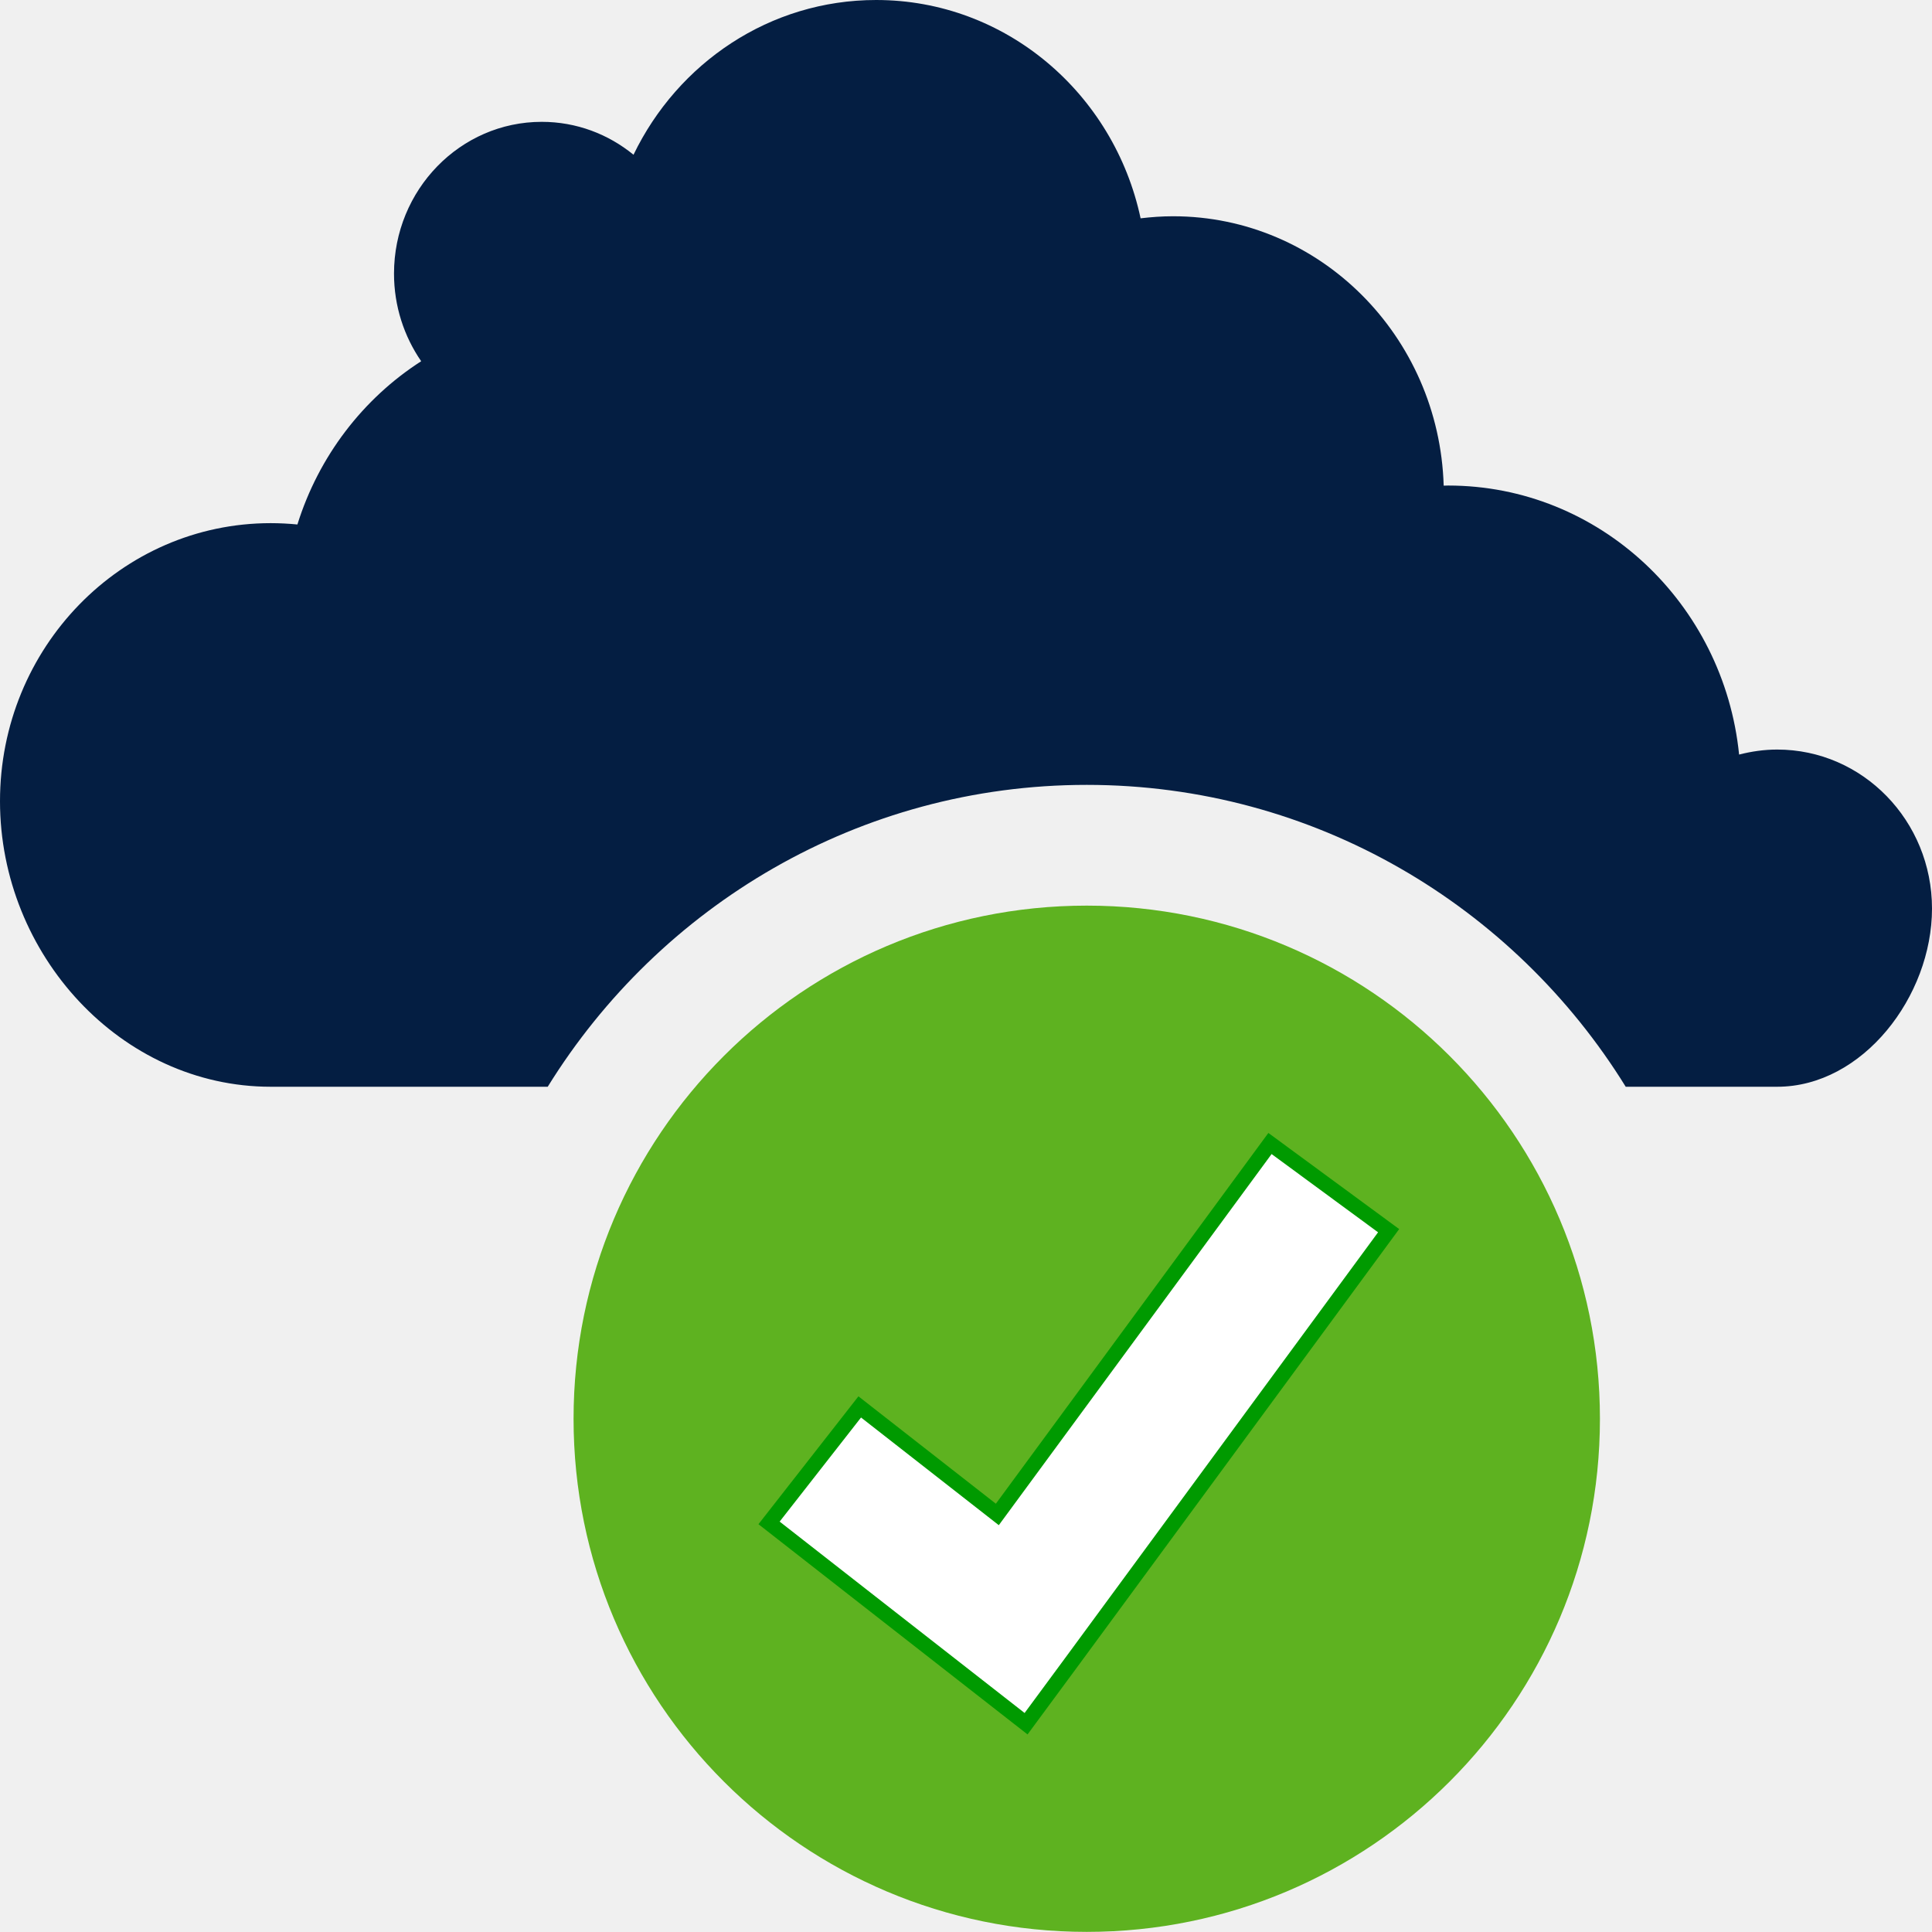
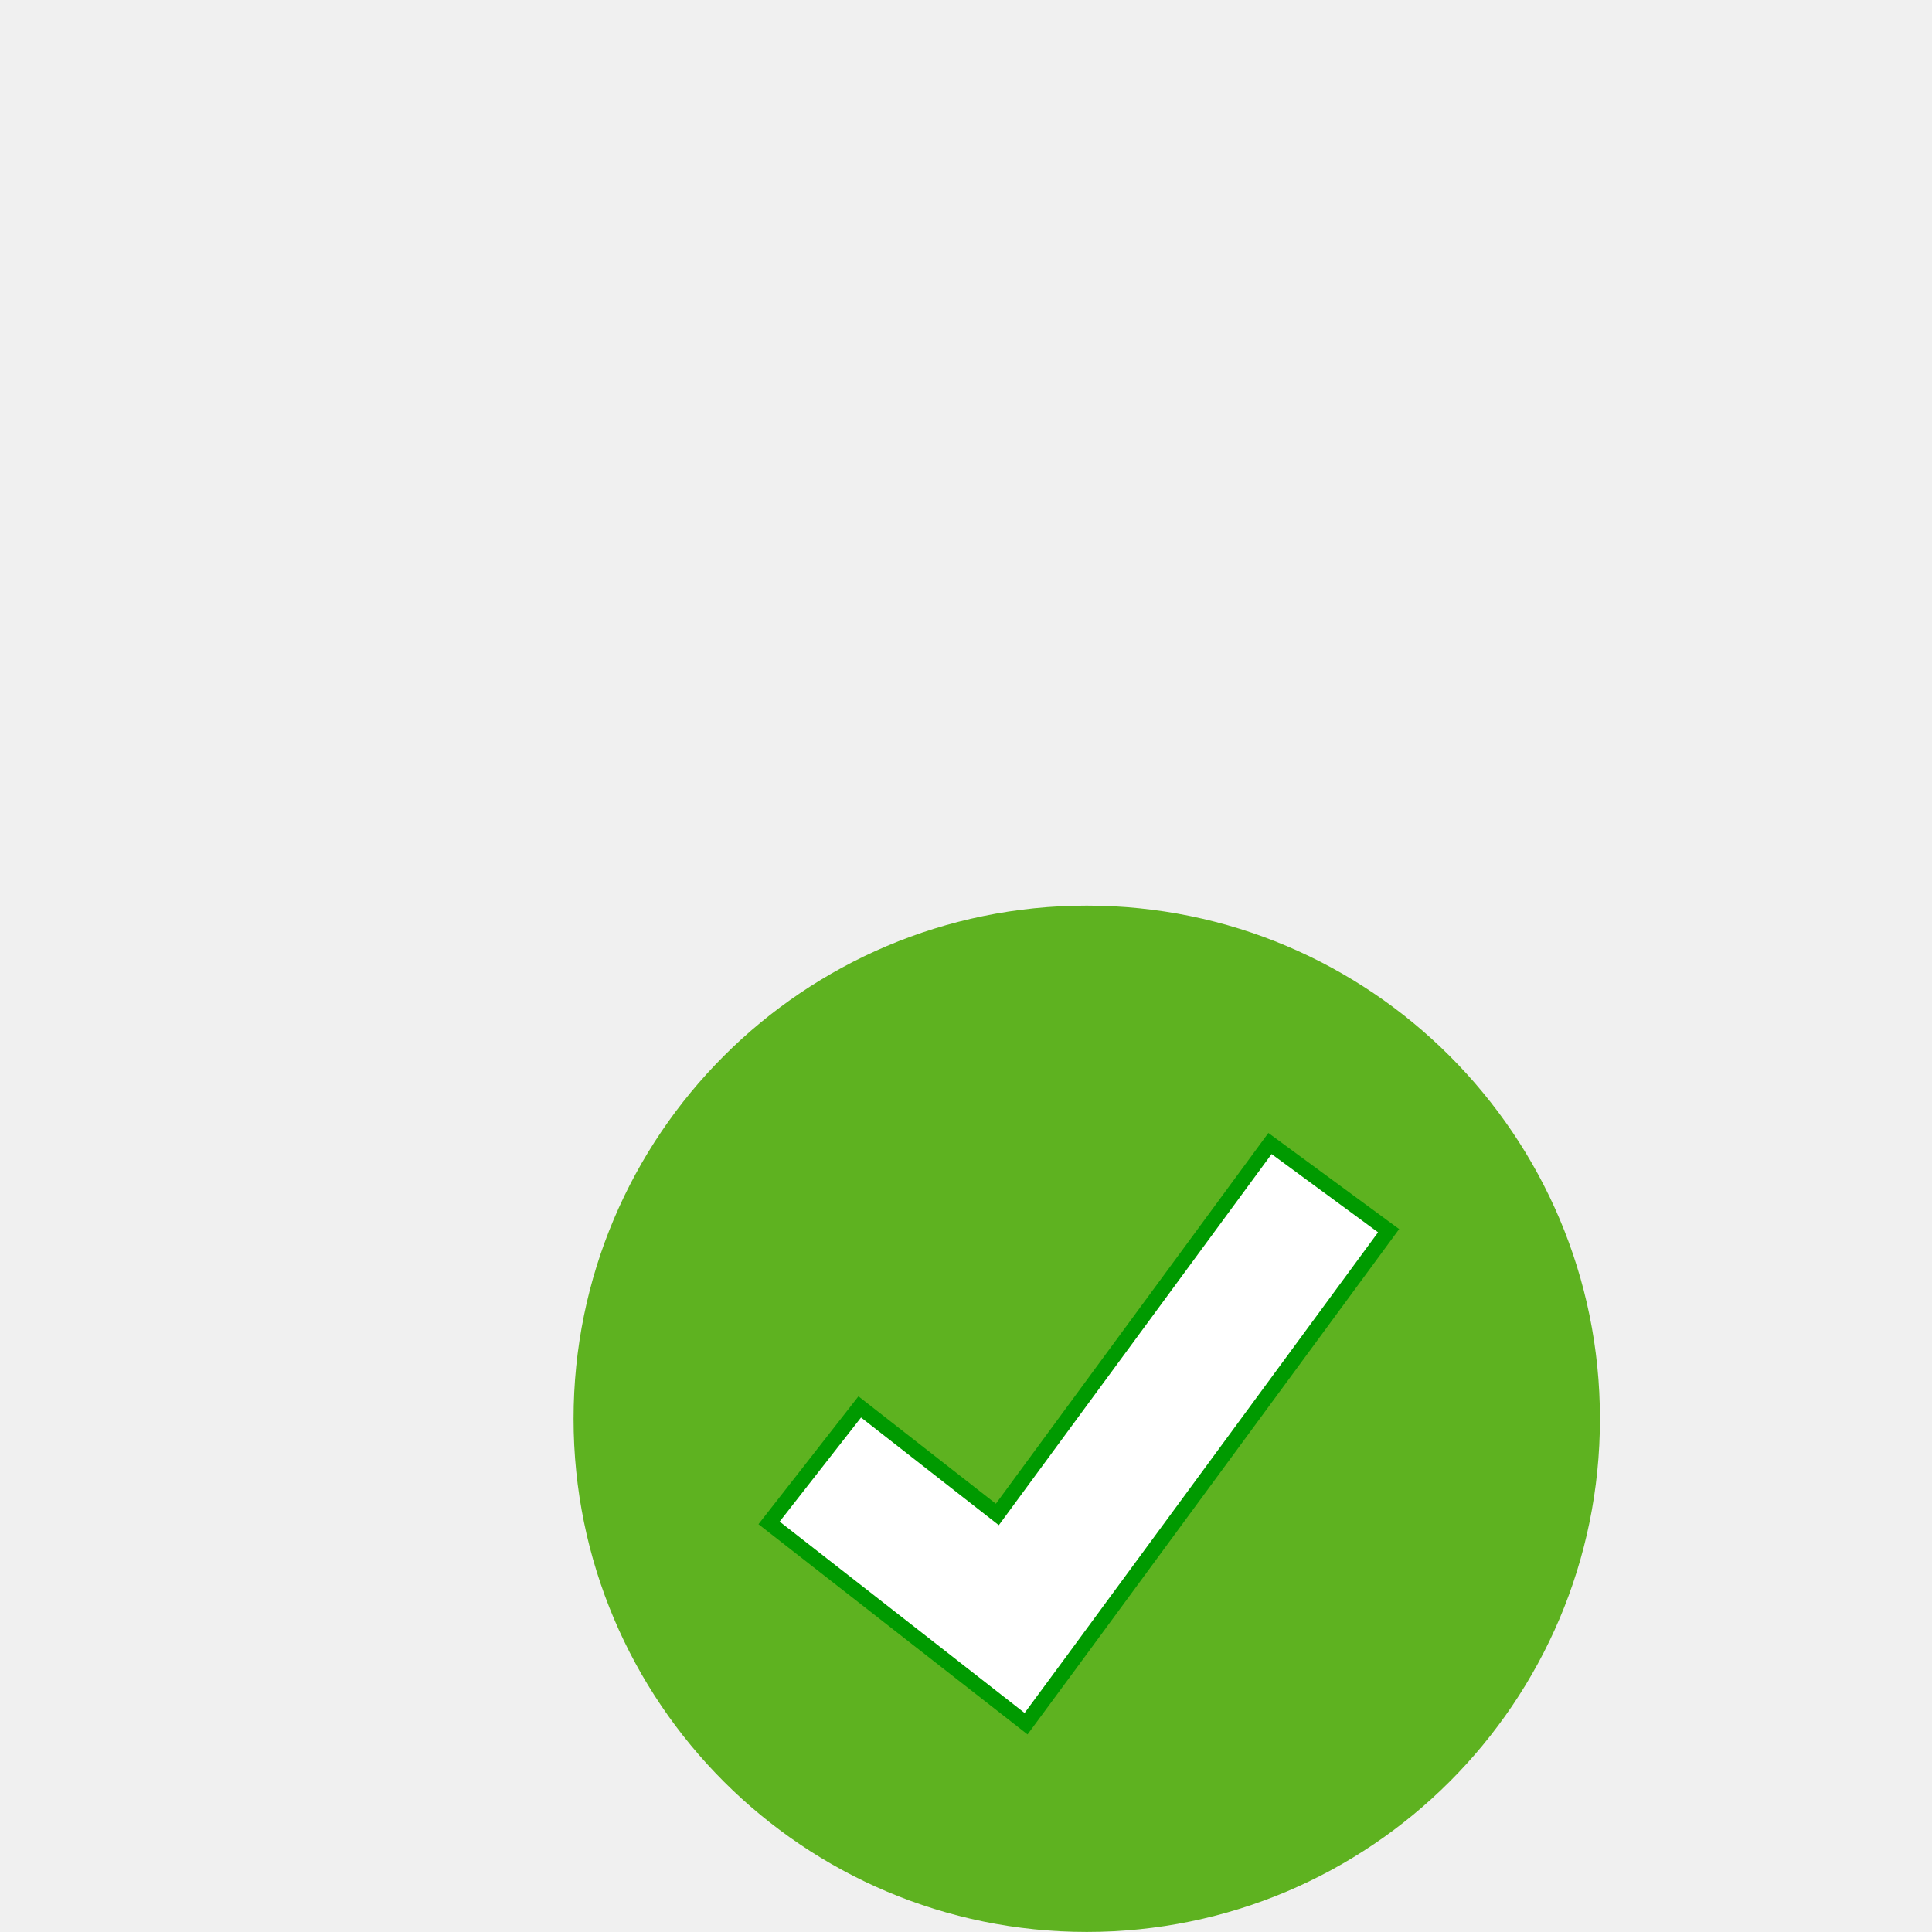
- <svg xmlns="http://www.w3.org/2000/svg" width="512" height="512" viewBox="0 0 32 32" fill="none">
-   <g clip-path="url(#clip0)">
-     <path fill-rule="evenodd" clip-rule="evenodd" d="M28.805 12.498C28.552 9.994 26.491 8.042 23.985 8.042C23.959 8.042 23.936 8.044 23.912 8.044C23.837 5.567 21.86 3.582 19.43 3.582C19.247 3.582 19.069 3.595 18.892 3.616C18.451 1.548 16.659 0 14.512 0C12.749 0 11.226 1.044 10.493 2.563C10.075 2.222 9.549 2.018 8.973 2.018C7.622 2.018 6.526 3.144 6.526 4.532C6.526 5.073 6.694 5.573 6.976 5.983C6.014 6.601 5.279 7.556 4.926 8.687C4.78 8.673 4.633 8.665 4.484 8.665C2.007 8.665 -0 10.727 -0 13.27C-0 15.814 2.007 18 4.484 18H9.072C10.925 15.006 14.227 13 18 13C21.771 13 25.076 15.006 26.927 18H29.436C30.852 18 32 16.503 32 15.049C32 13.594 30.852 12.415 29.436 12.415C29.218 12.415 29.008 12.446 28.805 12.498Z" fill="#041E42" />
-     <path fill-rule="evenodd" clip-rule="evenodd" d="M26.5 23.5C26.5 28.193 22.694 31.998 18 31.998C13.306 31.998 9.5 28.193 9.5 23.5C9.5 18.805 13.306 15 18 15C22.694 15 26.5 18.805 26.5 23.5Z" fill="#5EB220" />
-     <path fill-rule="evenodd" clip-rule="evenodd" d="M21.035 18.94L16.519 25.084L14.24 23.303L12.738 25.224L14.29 26.437L16.995 28.55L17.74 27.54L23 20.384L21.035 18.94Z" fill="white" stroke="#009A00" stroke-width="0.25" />
-   </g>
-   <defs>
+ <svg xmlns="http://www.w3.org/2000/svg" width="512" height="512" viewBox="0 0 32 32" fill="none" version="1.1" id="svg15">
+   <path fill-rule="evenodd" clip-rule="evenodd" d="m 26.5,23.5 c 0,4.694 -3.806,8.499 -8.5,8.499 -4.694,0 -8.5,-3.805 -8.5,-8.499 C 9.5,18.805 13.306,15 18,15 c 4.694,0 8.5,3.805 8.5,8.499 z" fill="#5eb220" id="path1193" style="stroke:none;stroke-width:4;stroke-miterlimit:4;stroke-dasharray:none;paint-order:stroke fill markers;stroke-linecap:butt;fill:none" />
+   <path fill-rule="evenodd" clip-rule="evenodd" d="m 26.5,23.5 c 0,4.694 -3.806,8.499 -8.5,8.499 -4.694,0 -8.5,-3.805 -8.5,-8.499 C 9.5,18.805 13.306,15 18,15 c 4.694,0 8.5,3.805 8.5,8.499 z" fill="#5eb220" id="path4" style="stroke:none;stroke-width:3.125;stroke-miterlimit:4;stroke-dasharray:none;paint-order:stroke fill markers;stroke-linecap:butt" />
+   <path fill-rule="evenodd" clip-rule="evenodd" d="m 21.035,18.94 -4.516,6.144 -2.279,-1.781 -1.502,1.921 1.552,1.212 2.705,2.114 0.745,-1.01 L 23,20.384 Z" fill="#ffffff" stroke="#009a00" stroke-width="0.25" id="path6" />
+   <defs id="defs13">
    <clipPath id="clip0">
-       <rect width="32" height="32" fill="white" />
+       <rect width="32" height="32" fill="white" id="rect10" />
    </clipPath>
  </defs>
</svg>
